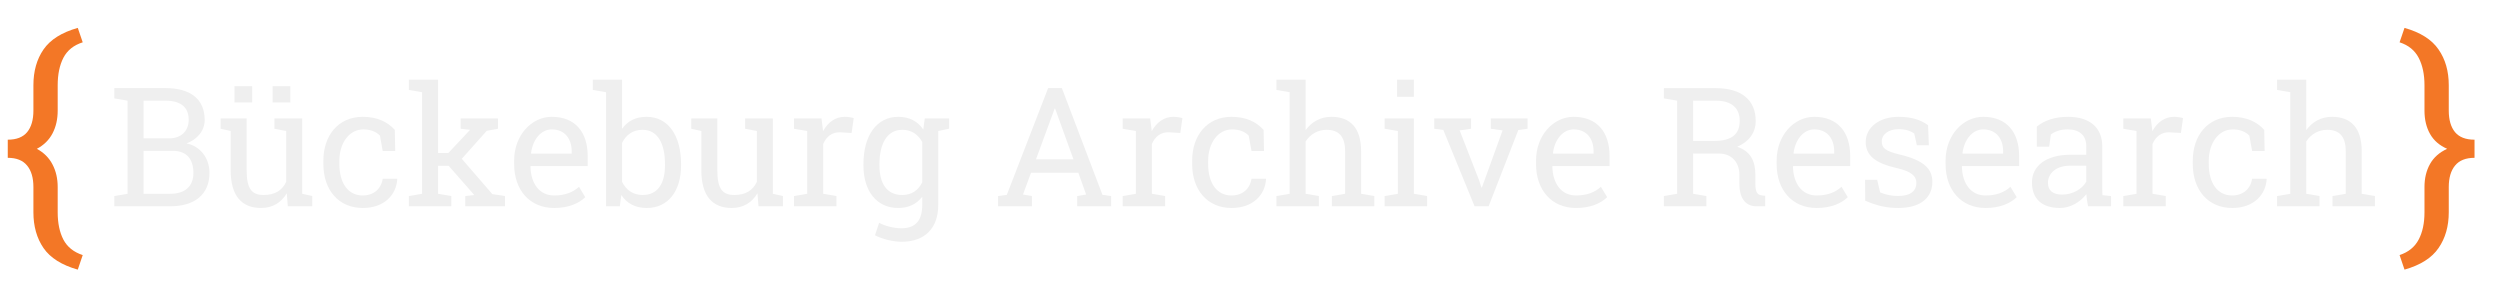
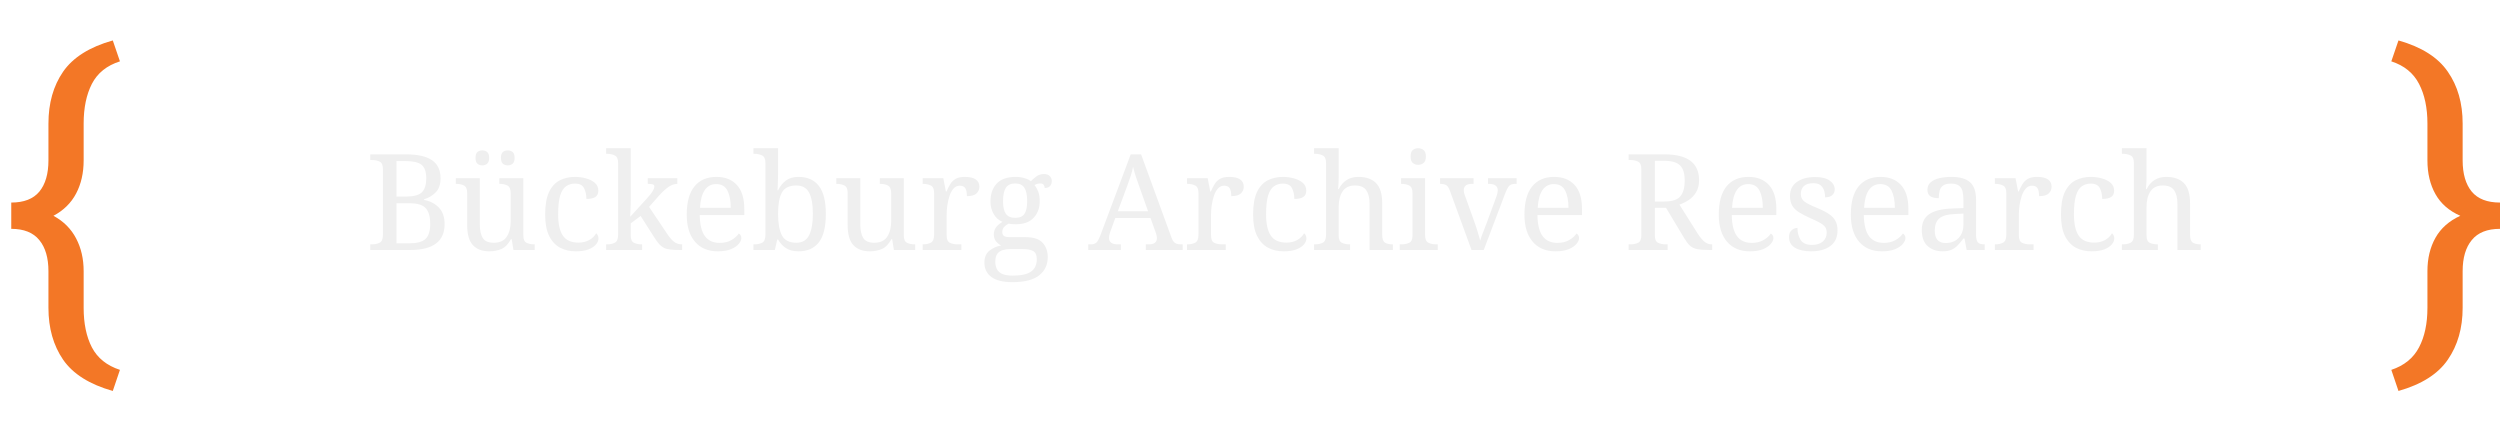
- <svg xmlns="http://www.w3.org/2000/svg" width="812" height="100" viewBox="0 0 812 100" fill="none" role="img" aria-label="Bückeburg Archive Research logo">
+ <svg xmlns="http://www.w3.org/2000/svg" width="560" height="95" viewBox="0 0 560 95" role="img" aria-label="Bückeburg Archive Research">
  <path d="M25.265 87.574C20.06 86.106 16.349 83.77 14.134 80.567C11.945 77.364 10.851 73.494 10.851 68.956V60.748C10.851 57.758 10.17 55.436 8.809 53.781C7.447 52.1 5.352 51.259 2.522 51.259V45.373C5.352 45.373 7.447 44.559 8.809 42.931C10.17 41.276 10.851 38.94 10.851 35.924V27.676C10.851 23.111 11.945 19.241 14.134 16.064C16.349 12.861 20.06 10.526 25.265 9.058L26.866 13.742C23.93 14.676 21.835 16.358 20.58 18.787C19.352 21.189 18.738 24.152 18.738 27.676V35.924C18.738 38.727 18.178 41.196 17.057 43.331C15.935 45.467 14.241 47.135 11.972 48.336C14.241 49.564 15.935 51.259 17.057 53.421C18.178 55.556 18.738 57.999 18.738 60.748V68.956C18.738 72.48 19.352 75.429 20.58 77.805C21.835 80.207 23.93 81.889 26.866 82.85L25.265 87.574Z" fill="#F37726" />
-   <g fill="#EFEFEF" transform="translate(35 67) scale(0.02636719 -0.02636719)">
-     <path d="M709 1456H81V1329L244 1301V154L81 126V0H771C1067 0 1253 144 1253 411C1253 590 1145 738 970 775C1105 824 1194 933 1194 1062C1194 1325 1013 1456 709 1456ZM441 837V1301H709C896 1301 997 1223 997 1066C997 925 901 837 760 837ZM441 683H801C973 683 1055 580 1055 409C1055 246 951 154 771 154H441Z" transform="translate(0.000 0)" />
-     <path d="M911 1279V1479H693V1279ZM441 1279V1479H223V1279ZM867 160 880 0H1181V126L1057 154V1082H715V955L860 927V302C813 198 723 139 583 139C439 139 373 211 373 442V1082H52V955L176 927V444C176 125 315 -21 550 -21C690 -21 799 44 867 160Z" transform="translate(1338.000 0)" />
-     <path d="M558 133C380 133 271 283 271 520V562C271 775 390 947 566 947C658 947 726 917 771 870L805 681H959L954 941C865 1041 734 1102 559 1102C256 1102 74 870 74 562V520C74 199 264 -21 559 -21C829 -21 973 146 984 333L982 339H805C785 211 691 133 558 133Z" transform="translate(2582.000 0)" />
-     <path d="M64 1433 227 1405V154L64 126V0H587V126L424 154V499H554L866 143L869 139L759 126V0H1248V126L1092 150L716 585L1023 929L1162 955V1082H702V955L818 942L813 936L550 656H424V1560H64Z" transform="translate(3645.000 0)" />
-     <path d="M567 -21C746 -21 873 37 950 112L873 240C800 173 700 133 567 133C384 133 279 282 275 490L278 495H980V618C980 911 828 1102 537 1102C286 1102 74 872 74 564V520C74 200 266 -21 567 -21ZM537 947C700 947 783 830 783 675V649H284L282 654C303 822 405 947 537 947Z" transform="translate(4932.000 0)" />
-     <path d="M1071 500V521C1071 869 914 1102 647 1102C512 1102 412 1050 344 954V1560H-16V1433L147 1405V0H317L335 139C404 34 508 -21 649 -21C912 -21 1071 188 1071 500ZM873 521V500C873 283 784 139 599 139C478 139 393 202 344 302V780C393 879 476 942 597 942C784 942 873 770 873 521Z" transform="translate(5991.000 0)" />
-     <path d="M867 160 880 0H1181V126L1057 154V1082H715V955L860 927V302C813 198 723 139 583 139C439 139 373 211 373 442V1082H52V955L176 927V444C176 125 315 -21 550 -21C690 -21 799 44 867 160Z" transform="translate(7136.000 0)" />
-     <path d="M72 126V0H595V126L432 154V767C470 857 541 917 645 911L782 903L808 1086C789 1093 739 1102 698 1102C582 1102 491 1036 430 925L428 944L411 1082H72V955L235 927V154Z" transform="translate(8381.000 0)" />
-     <path d="M74 521V500C74 189 236 -21 501 -21C629 -21 727 26 798 117V14C798 -169 719 -271 543 -271C448 -271 340 -243 267 -204L216 -357C308 -406 441 -437 545 -437C833 -437 995 -266 995 14V927L1129 956V1082H829L811 946C742 1047 639 1102 503 1102C235 1102 74 869 74 521ZM271 500V521C271 768 364 942 552 942C667 942 747 884 798 792V294C746 195 669 139 550 139C362 139 271 283 271 500Z" transform="translate(9235.000 0)" />
-     <path d="M70 126V0H487V126L377 145L476 413H1059L1155 145L1045 126V0H1463V126L1356 141L856 1456H687L178 141ZM537 578 755 1170 767 1203H773L785 1170L999 578Z" transform="translate(10897.000 0)" />
-     <path d="M72 126V0H595V126L432 154V767C470 857 541 917 645 911L782 903L808 1086C789 1093 739 1102 698 1102C582 1102 491 1036 430 925L428 944L411 1082H72V955L235 927V154Z" transform="translate(12430.000 0)" />
-     <path d="M558 133C380 133 271 283 271 520V562C271 775 390 947 566 947C658 947 726 917 771 870L805 681H959L954 941C865 1041 734 1102 559 1102C256 1102 74 870 74 562V520C74 199 264 -21 559 -21C829 -21 973 146 984 333L982 339H805C785 211 691 133 558 133Z" transform="translate(13284.000 0)" />
-     <path d="M49 126V0H572V126L409 154V799C466 887 558 942 666 942C818 942 895 859 895 680V154L732 126V0H1255V126L1092 154V678C1092 966 958 1102 726 1102C594 1102 484 1042 409 938V1560H49V1433L212 1405V154Z" transform="translate(14347.000 0)" />
-     <path d="M427 1349V1560H220V1349ZM67 126V0H590V126L427 154V1082H67V955L230 927V154Z" transform="translate(15662.000 0)" />
-     <path d="M480 955V1082H26V955L138 940L523 0H696L1062 940L1176 955V1082H723V955L868 935L645 319L613 232H607L579 319L339 935Z" transform="translate(16314.000 0)" />
-     <path d="M567 -21C746 -21 873 37 950 112L873 240C800 173 700 133 567 133C384 133 279 282 275 490L278 495H980V618C980 911 828 1102 537 1102C286 1102 74 872 74 564V520C74 200 266 -21 567 -21ZM537 947C700 947 783 830 783 675V649H284L282 654C303 822 405 947 537 947Z" transform="translate(17520.000 0)" />
-     <path d="M720 1455H81V1329L244 1301V154L81 126V0H604V126L441 154V650H757C912 650 1011 546 1011 387V274C1011 122 1070 0 1223 0H1329V129L1281 135C1229 143 1208 183 1208 272V389C1208 561 1143 681 984 733C1131 796 1212 909 1212 1050C1212 1309 1037 1455 720 1455ZM441 805V1301H720C921 1301 1015 1205 1015 1052C1015 891 920 805 700 805Z" transform="translate(19088.000 0)" />
-     <path d="M567 -21C746 -21 873 37 950 112L873 240C800 173 700 133 567 133C384 133 279 282 275 490L278 495H980V618C980 911 828 1102 537 1102C286 1102 74 872 74 564V520C74 200 266 -21 567 -21ZM537 947C700 947 783 830 783 675V649H284L282 654C303 822 405 947 537 947Z" transform="translate(20484.000 0)" />
-     <path d="M890 752 880 999C793 1062 681 1102 517 1102C275 1102 112 968 112 793C112 625 231 531 493 471C677 429 736 372 736 287C736 196 672 127 512 127C431 127 365 140 290 171L253 326H104L106 69C249 7 367 -21 512 -21C803 -21 933 118 933 301C933 461 829 567 528 638C346 681 310 723 310 799C310 886 394 950 517 950C599 950 663 930 710 896L742 752Z" transform="translate(21543.000 0)" />
-     <path d="M567 -21C746 -21 873 37 950 112L873 240C800 173 700 133 567 133C384 133 279 282 275 490L278 495H980V618C980 911 828 1102 537 1102C286 1102 74 872 74 564V520C74 200 266 -21 567 -21ZM537 947C700 947 783 830 783 675V649H284L282 654C303 822 405 947 537 947Z" transform="translate(22565.000 0)" />
-     <path d="M770 0H1053V126L948 137C945 164 945 190 945 218V739C945 972 787 1102 524 1102C367 1102 236 1061 139 982V734H291L312 885C366 924 430 947 521 947C665 947 748 872 748 741V635H555C256 635 79 499 79 294C79 94 199 -21 424 -21C553 -21 673 52 749 149C752 102 758 59 770 0ZM453 144C334 144 276 195 276 290C276 397 367 500 548 500H748V304C701 216 584 144 453 144Z" transform="translate(23624.000 0)" />
-     <path d="M72 126V0H595V126L432 154V767C470 857 541 917 645 911L782 903L808 1086C789 1093 739 1102 698 1102C582 1102 491 1036 430 925L428 944L411 1082H72V955L235 927V154Z" transform="translate(24756.000 0)" />
-     <path d="M558 133C380 133 271 283 271 520V562C271 775 390 947 566 947C658 947 726 917 771 870L805 681H959L954 941C865 1041 734 1102 559 1102C256 1102 74 870 74 562V520C74 199 264 -21 559 -21C829 -21 973 146 984 333L982 339H805C785 211 691 133 558 133Z" transform="translate(25610.000 0)" />
-     <path d="M49 126V0H572V126L409 154V799C466 887 558 942 666 942C818 942 895 859 895 680V154L732 126V0H1255V126L1092 154V678C1092 966 958 1102 726 1102C594 1102 484 1042 409 938V1560H49V1433L212 1405V154Z" transform="translate(26673.000 0)" />
+   <g transform="translate(385.575 0)">
+     <path d="M151.683 87.574L150.081 82.85C152.964 81.889 155.033 80.207 156.287 77.805C157.542 75.429 158.169 72.48 158.169 68.956V60.748C158.169 57.892 158.77 55.396 159.971 53.261C161.172 51.125 163.027 49.484 165.536 48.336C163.027 47.242 161.172 45.627 159.971 43.491C158.77 41.356 158.169 38.833 158.169 35.924V27.676C158.169 24.152 157.542 21.189 156.287 18.787C155.033 16.358 152.964 14.676 150.081 13.742L151.683 9.058C156.861 10.526 160.545 12.861 162.733 16.064C164.949 19.241 166.057 23.111 166.057 27.676V35.924C166.057 38.94 166.737 41.276 168.099 42.931C169.46 44.559 171.569 45.373 174.425 45.373V51.259C171.569 51.259 169.46 52.1 168.099 53.781C166.737 55.436 166.057 57.758 166.057 60.748V68.956C166.057 73.494 164.949 77.364 162.733 80.567C160.545 83.77 156.861 86.106 151.683 87.574Z" fill="#F37726" />
  </g>
-   <path d="M149.683 87.574L148.081 82.85C150.964 81.889 153.033 80.207 154.287 77.805C155.542 75.429 156.169 72.48 156.169 68.956V60.748C156.169 57.892 156.77 55.396 157.971 53.261C159.172 51.125 161.027 49.484 163.536 48.336C161.027 47.242 159.172 45.627 157.971 43.491C156.77 41.356 156.169 38.833 156.169 35.924V27.676C156.169 24.152 155.542 21.189 154.287 18.787C153.033 16.358 150.964 14.676 148.081 13.742L149.683 9.058C154.861 10.526 158.545 12.861 160.733 16.064C162.949 19.241 164.057 23.111 164.057 27.676V35.924C164.057 38.94 164.737 41.276 166.099 42.931C167.46 44.559 169.569 45.373 172.425 45.373V51.259C169.569 51.259 167.46 52.1 166.099 53.781C164.737 55.436 164.057 57.758 164.057 60.748V68.956C164.057 73.494 162.949 77.364 160.733 80.567C158.545 83.77 154.861 86.106 149.683 87.574Z" fill="#F37726" transform="translate(631.302 0)" />
+   <text x="280" y="56" text-anchor="middle" xml:space="preserve" fill="#EFEFEF" stroke="none" style="fill:#EFEFEF !important; color:#EFEFEF !important; font-family:'Roboto Slab','Roboto Slab Regular','Noto Serif',serif; font-size:30px; font-weight:400; letter-spacing:0;">
+     Bückeburg Archive Research
+   </text>
</svg>
